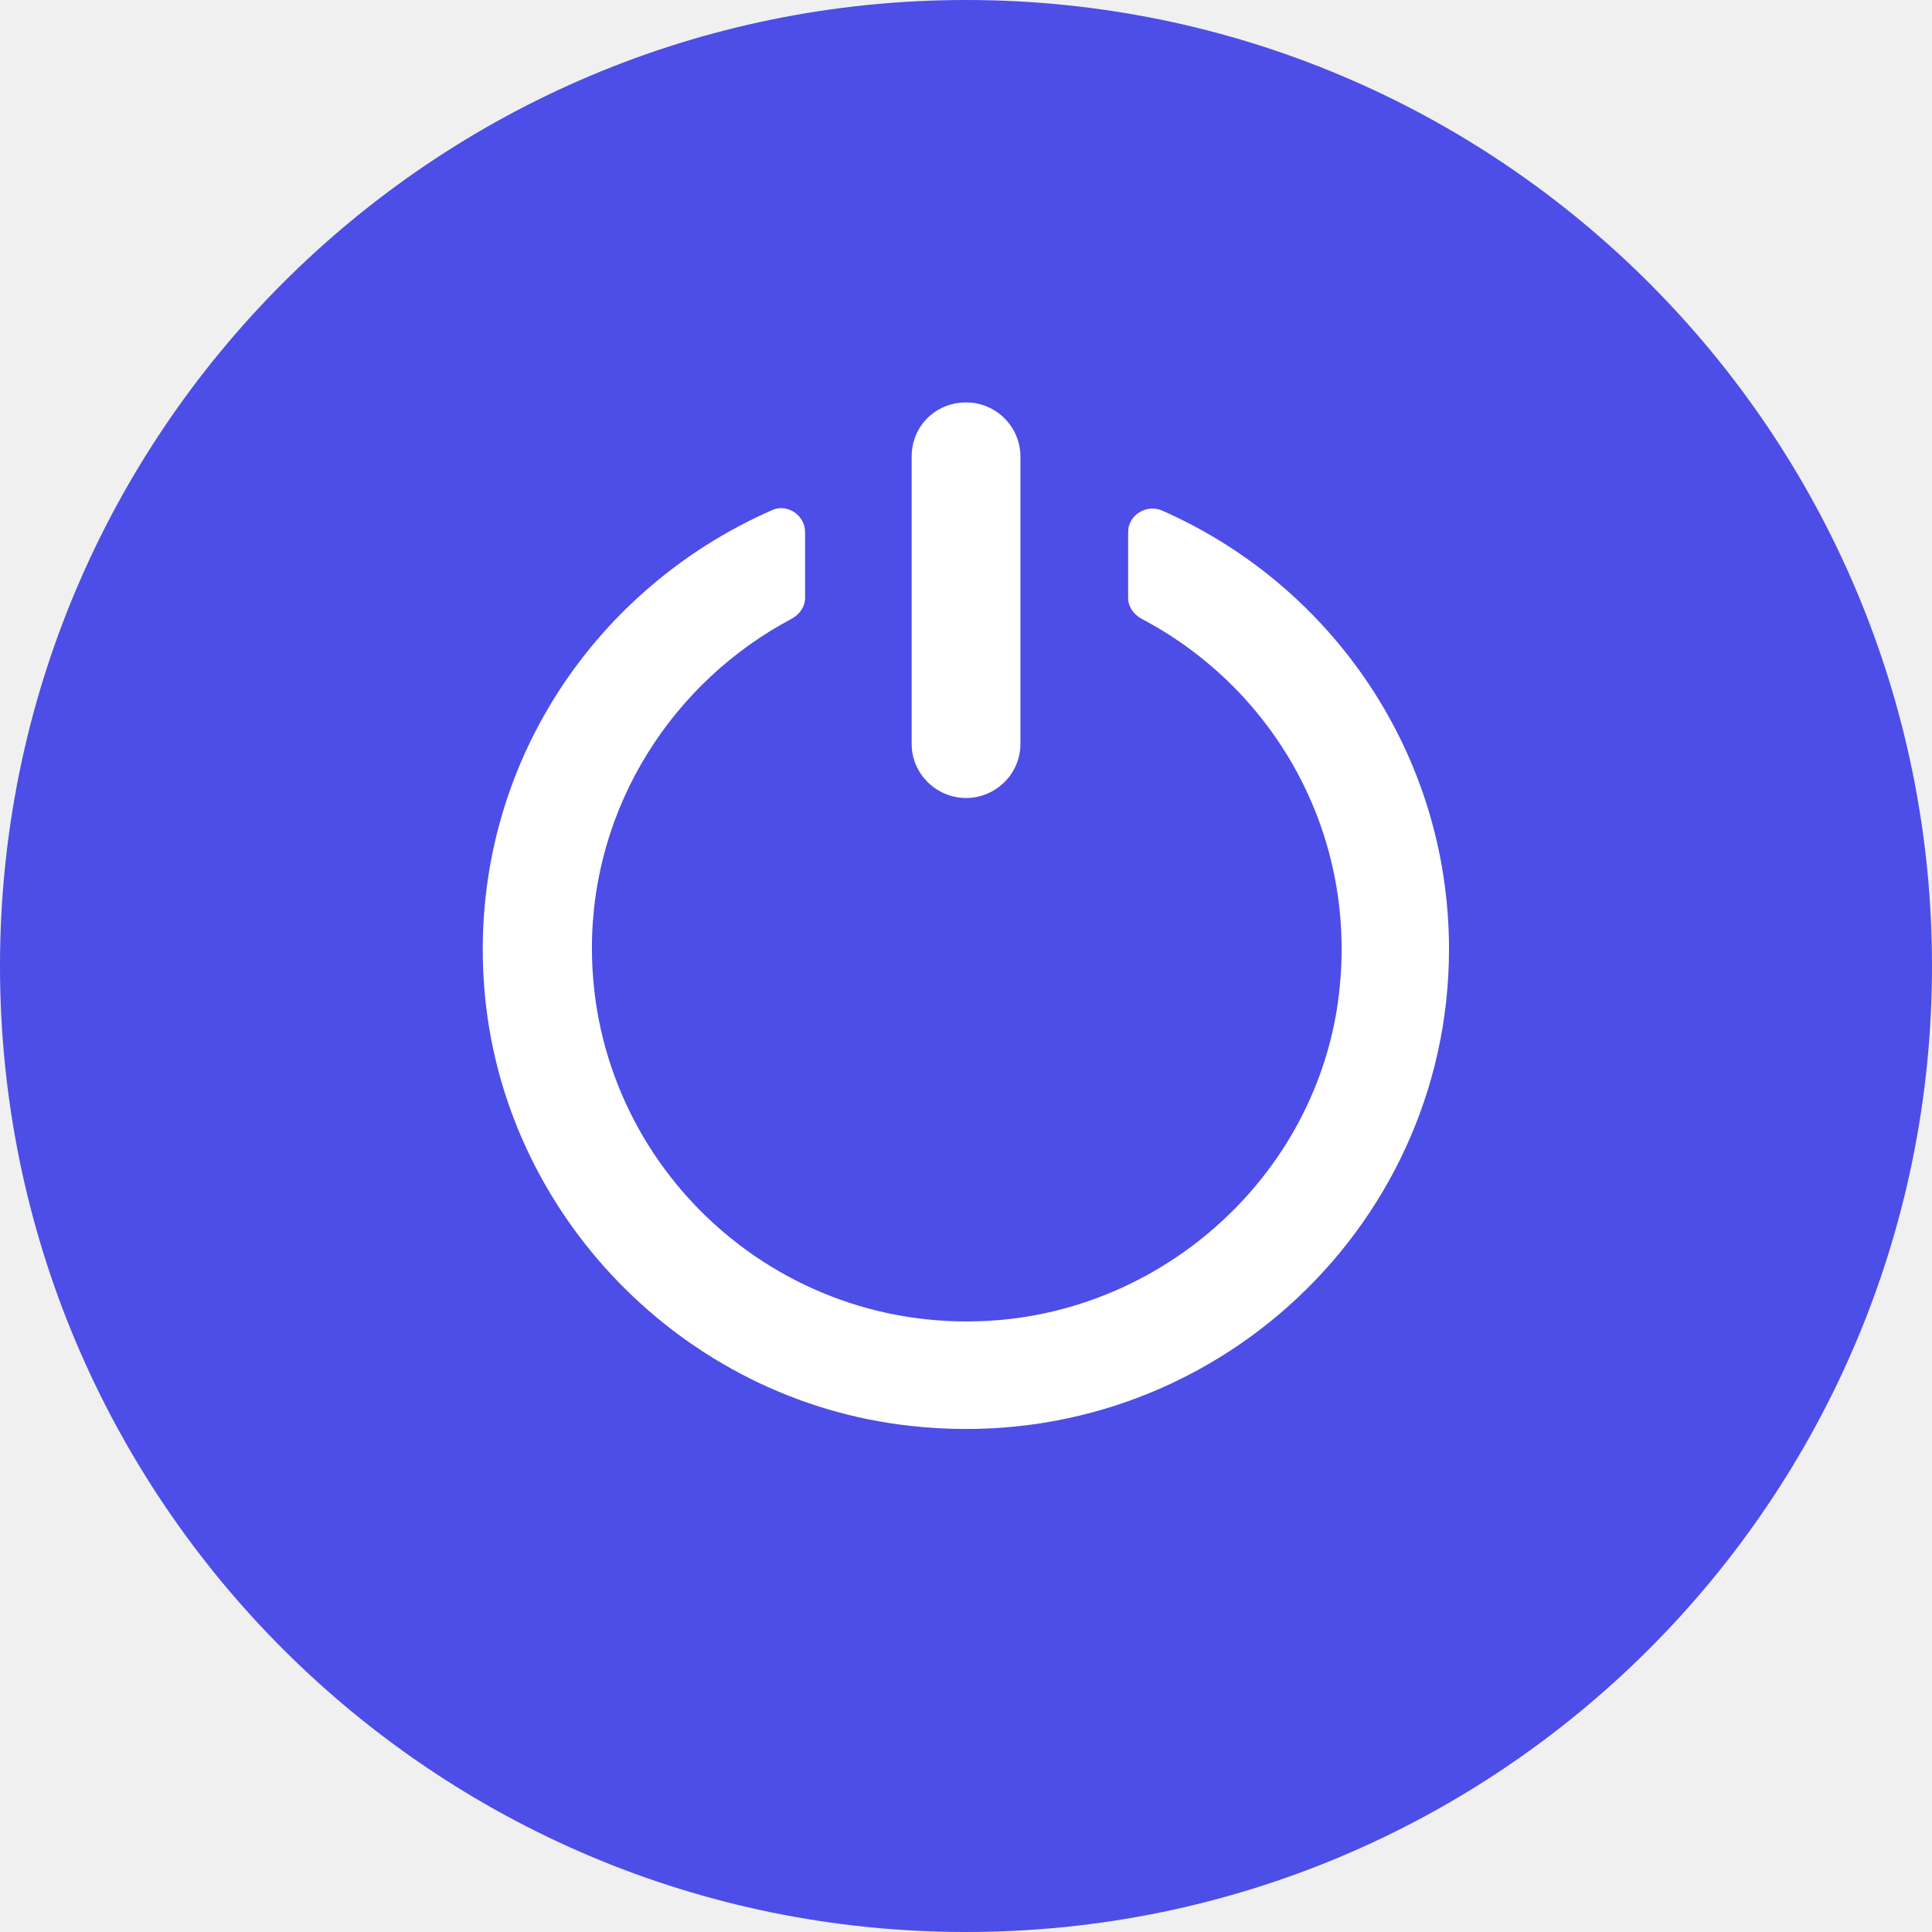
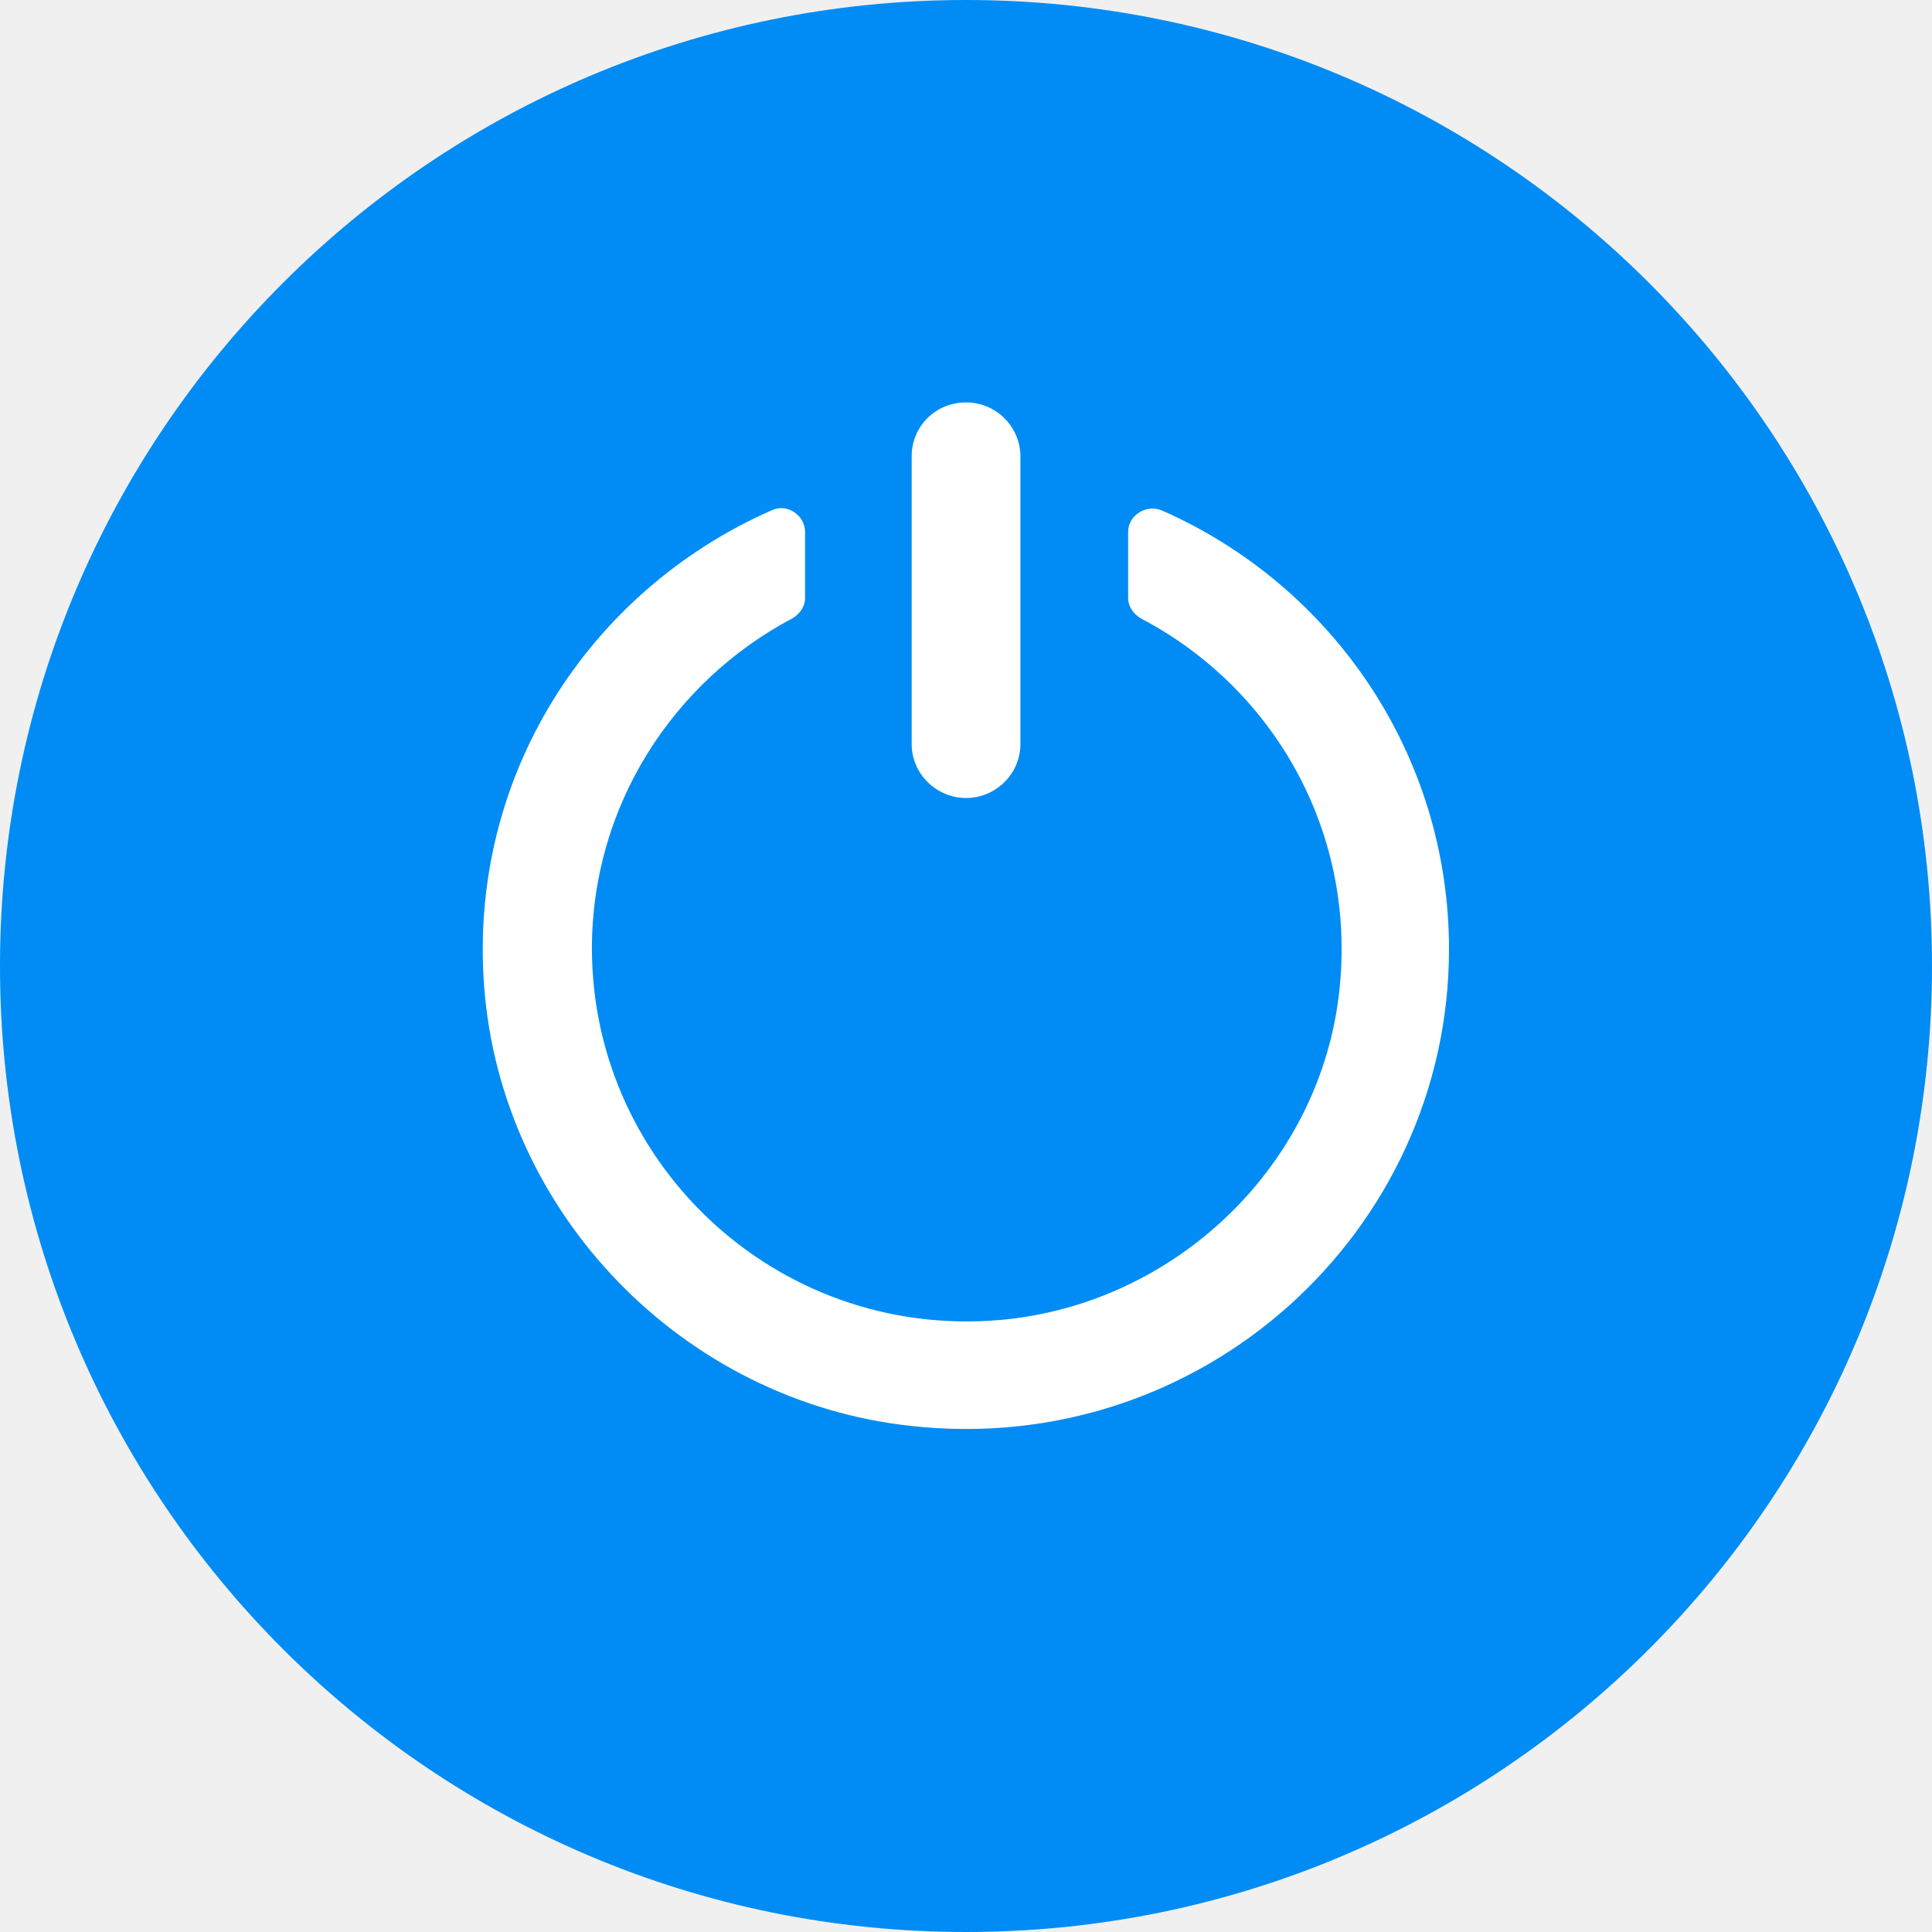
<svg xmlns="http://www.w3.org/2000/svg" width="24" height="24" viewBox="0 0 24 24" fill="none">
-   <circle cx="12" cy="12" r="12" fill="#4D4DE8" />
+   <circle cx="12" cy="12" r="12" fill="#008CF4" />
  <path d="M14.014 6.61V7.429C14.014 7.536 14.082 7.63 14.176 7.684C15.865 8.57 16.933 10.45 16.608 12.531C16.284 14.558 14.595 16.143 12.555 16.384C9.744 16.706 7.353 14.518 7.353 11.779C7.353 10.007 8.366 8.463 9.839 7.684C9.934 7.63 10.001 7.536 10.001 7.429V6.61C10.001 6.395 9.771 6.247 9.582 6.341C7.326 7.335 5.813 9.631 6.015 12.262C6.231 15.082 8.488 17.405 11.312 17.713C14.933 18.116 18 15.297 18 11.792C18 9.362 16.541 7.268 14.433 6.341C14.244 6.261 14.014 6.395 14.014 6.61Z" fill="white" />
  <path d="M12.001 9.913C12.366 9.913 12.676 9.617 12.676 9.241V5.67C12.676 5.307 12.379 4.999 12.001 4.999C11.623 4.999 11.325 5.294 11.325 5.67V9.241C11.325 9.617 11.636 9.913 12.001 9.913Z" fill="white" />
</svg>
